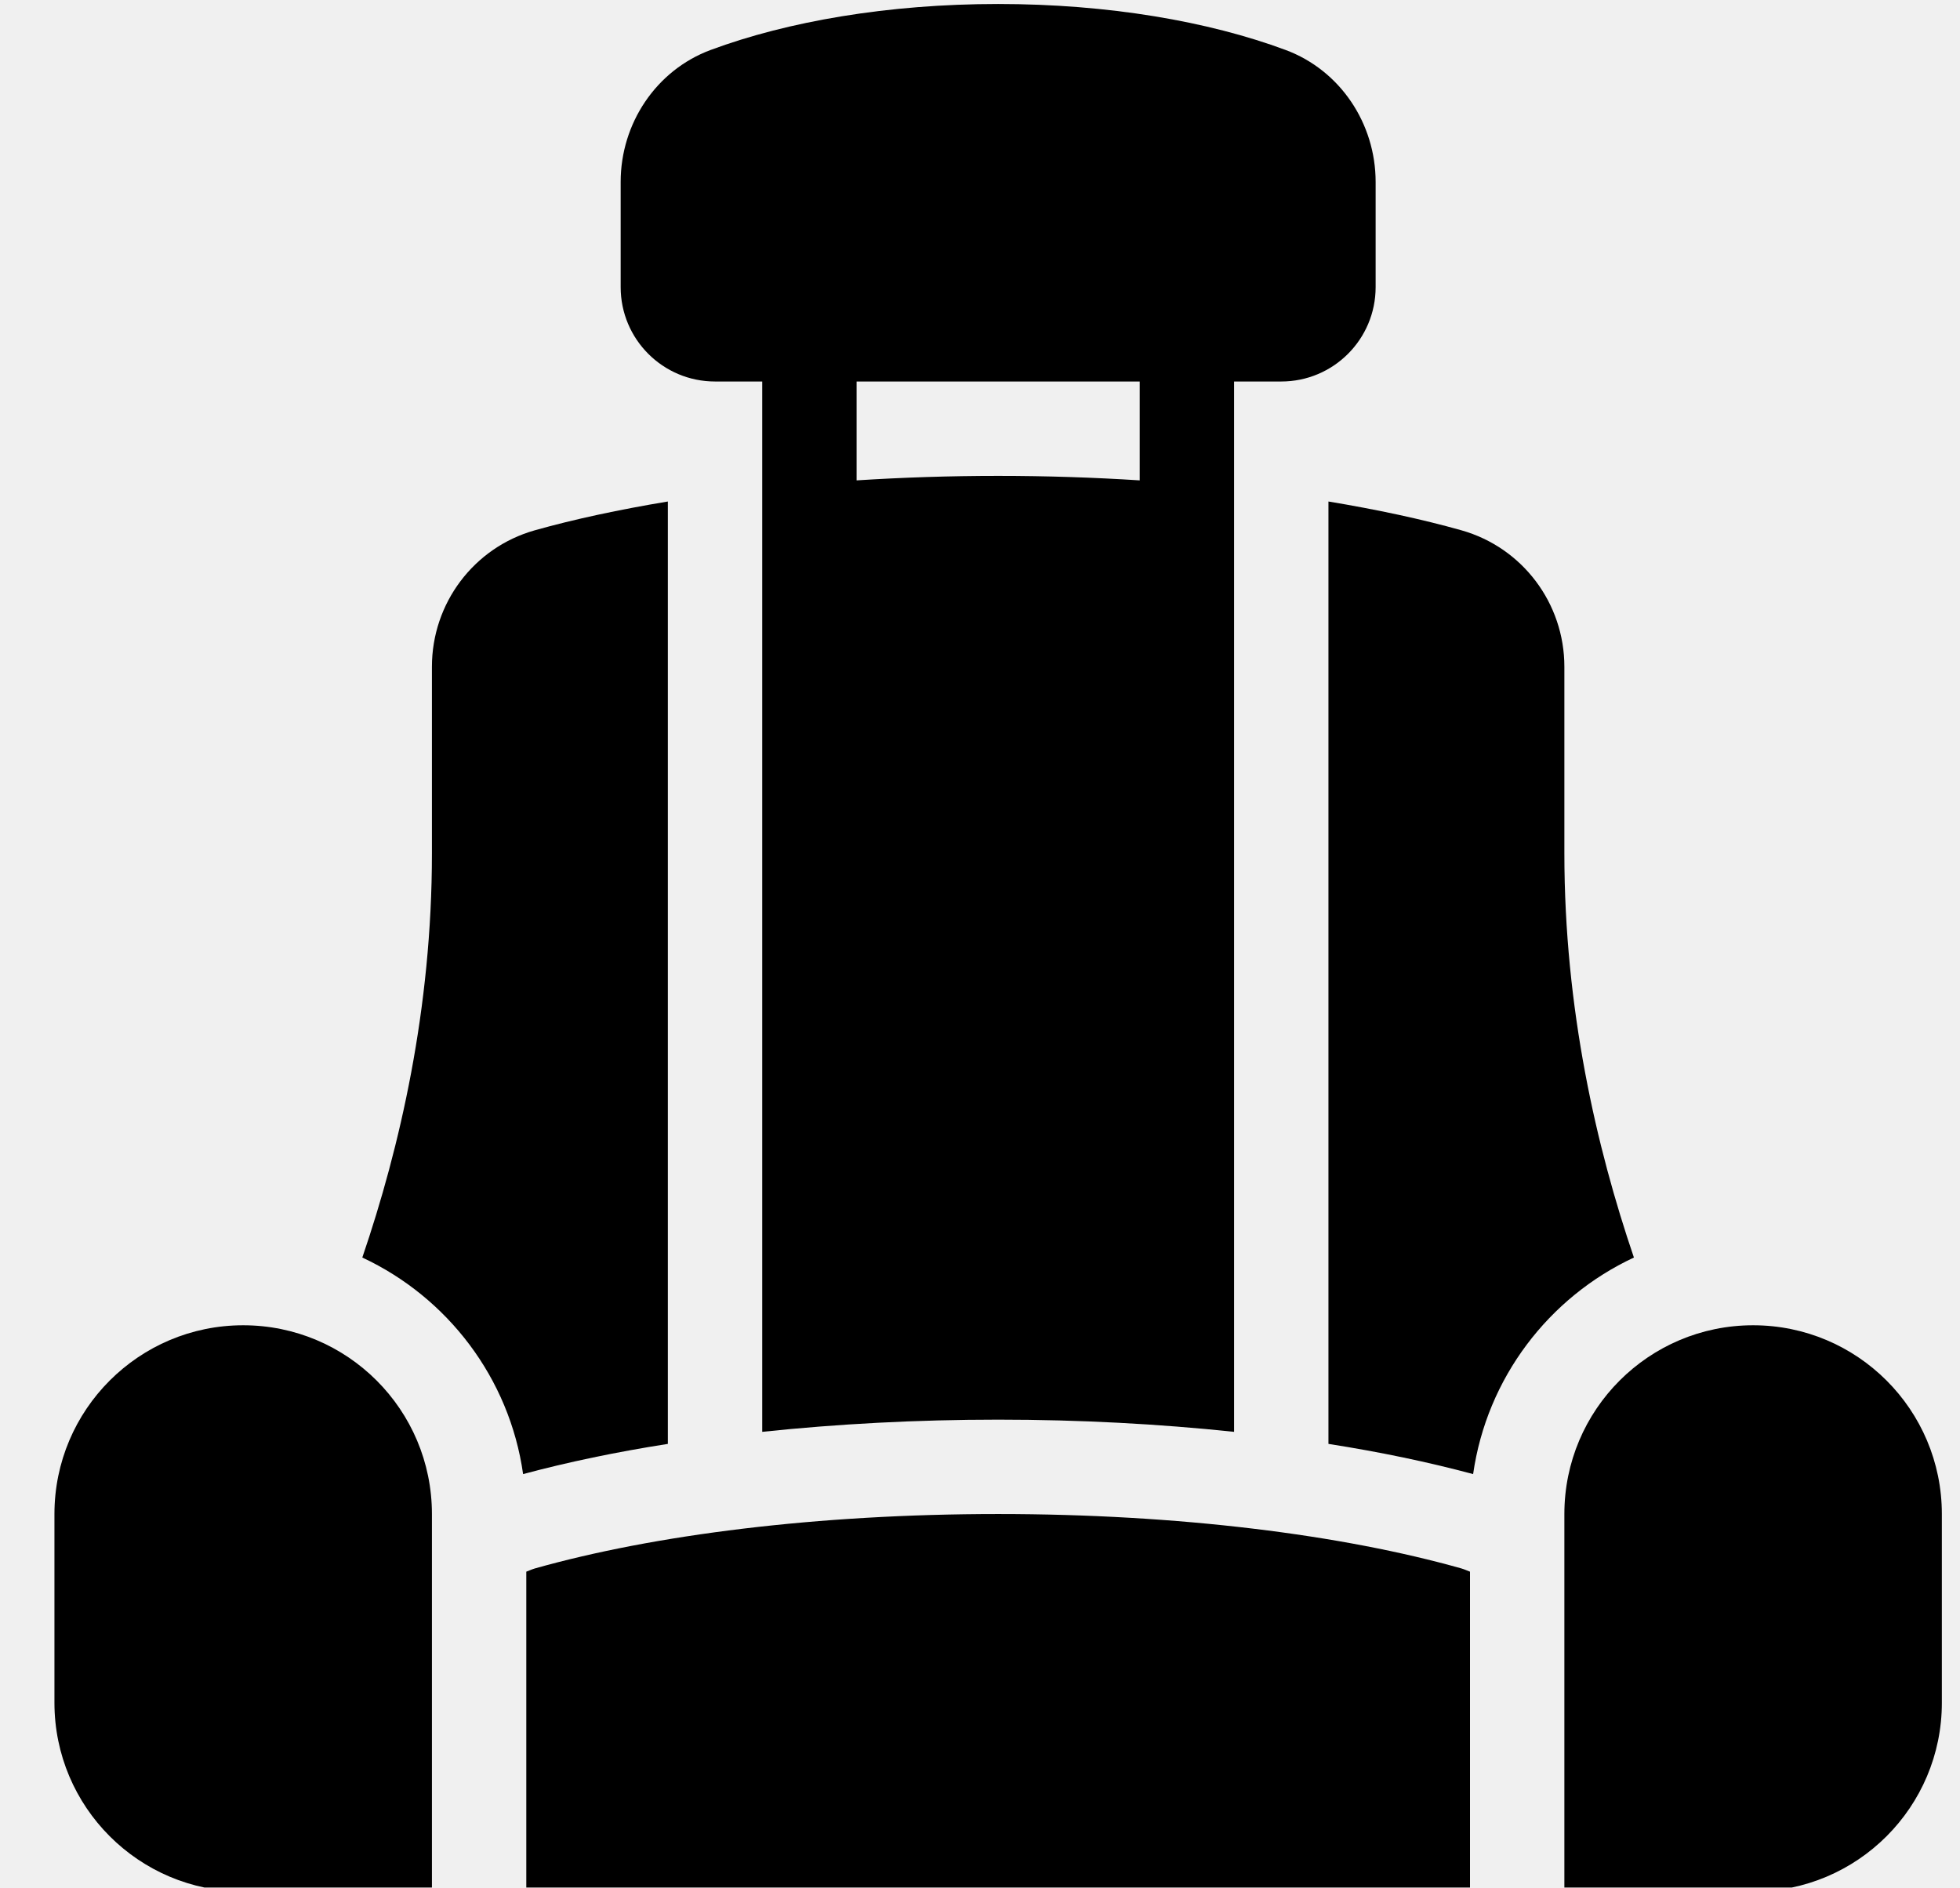
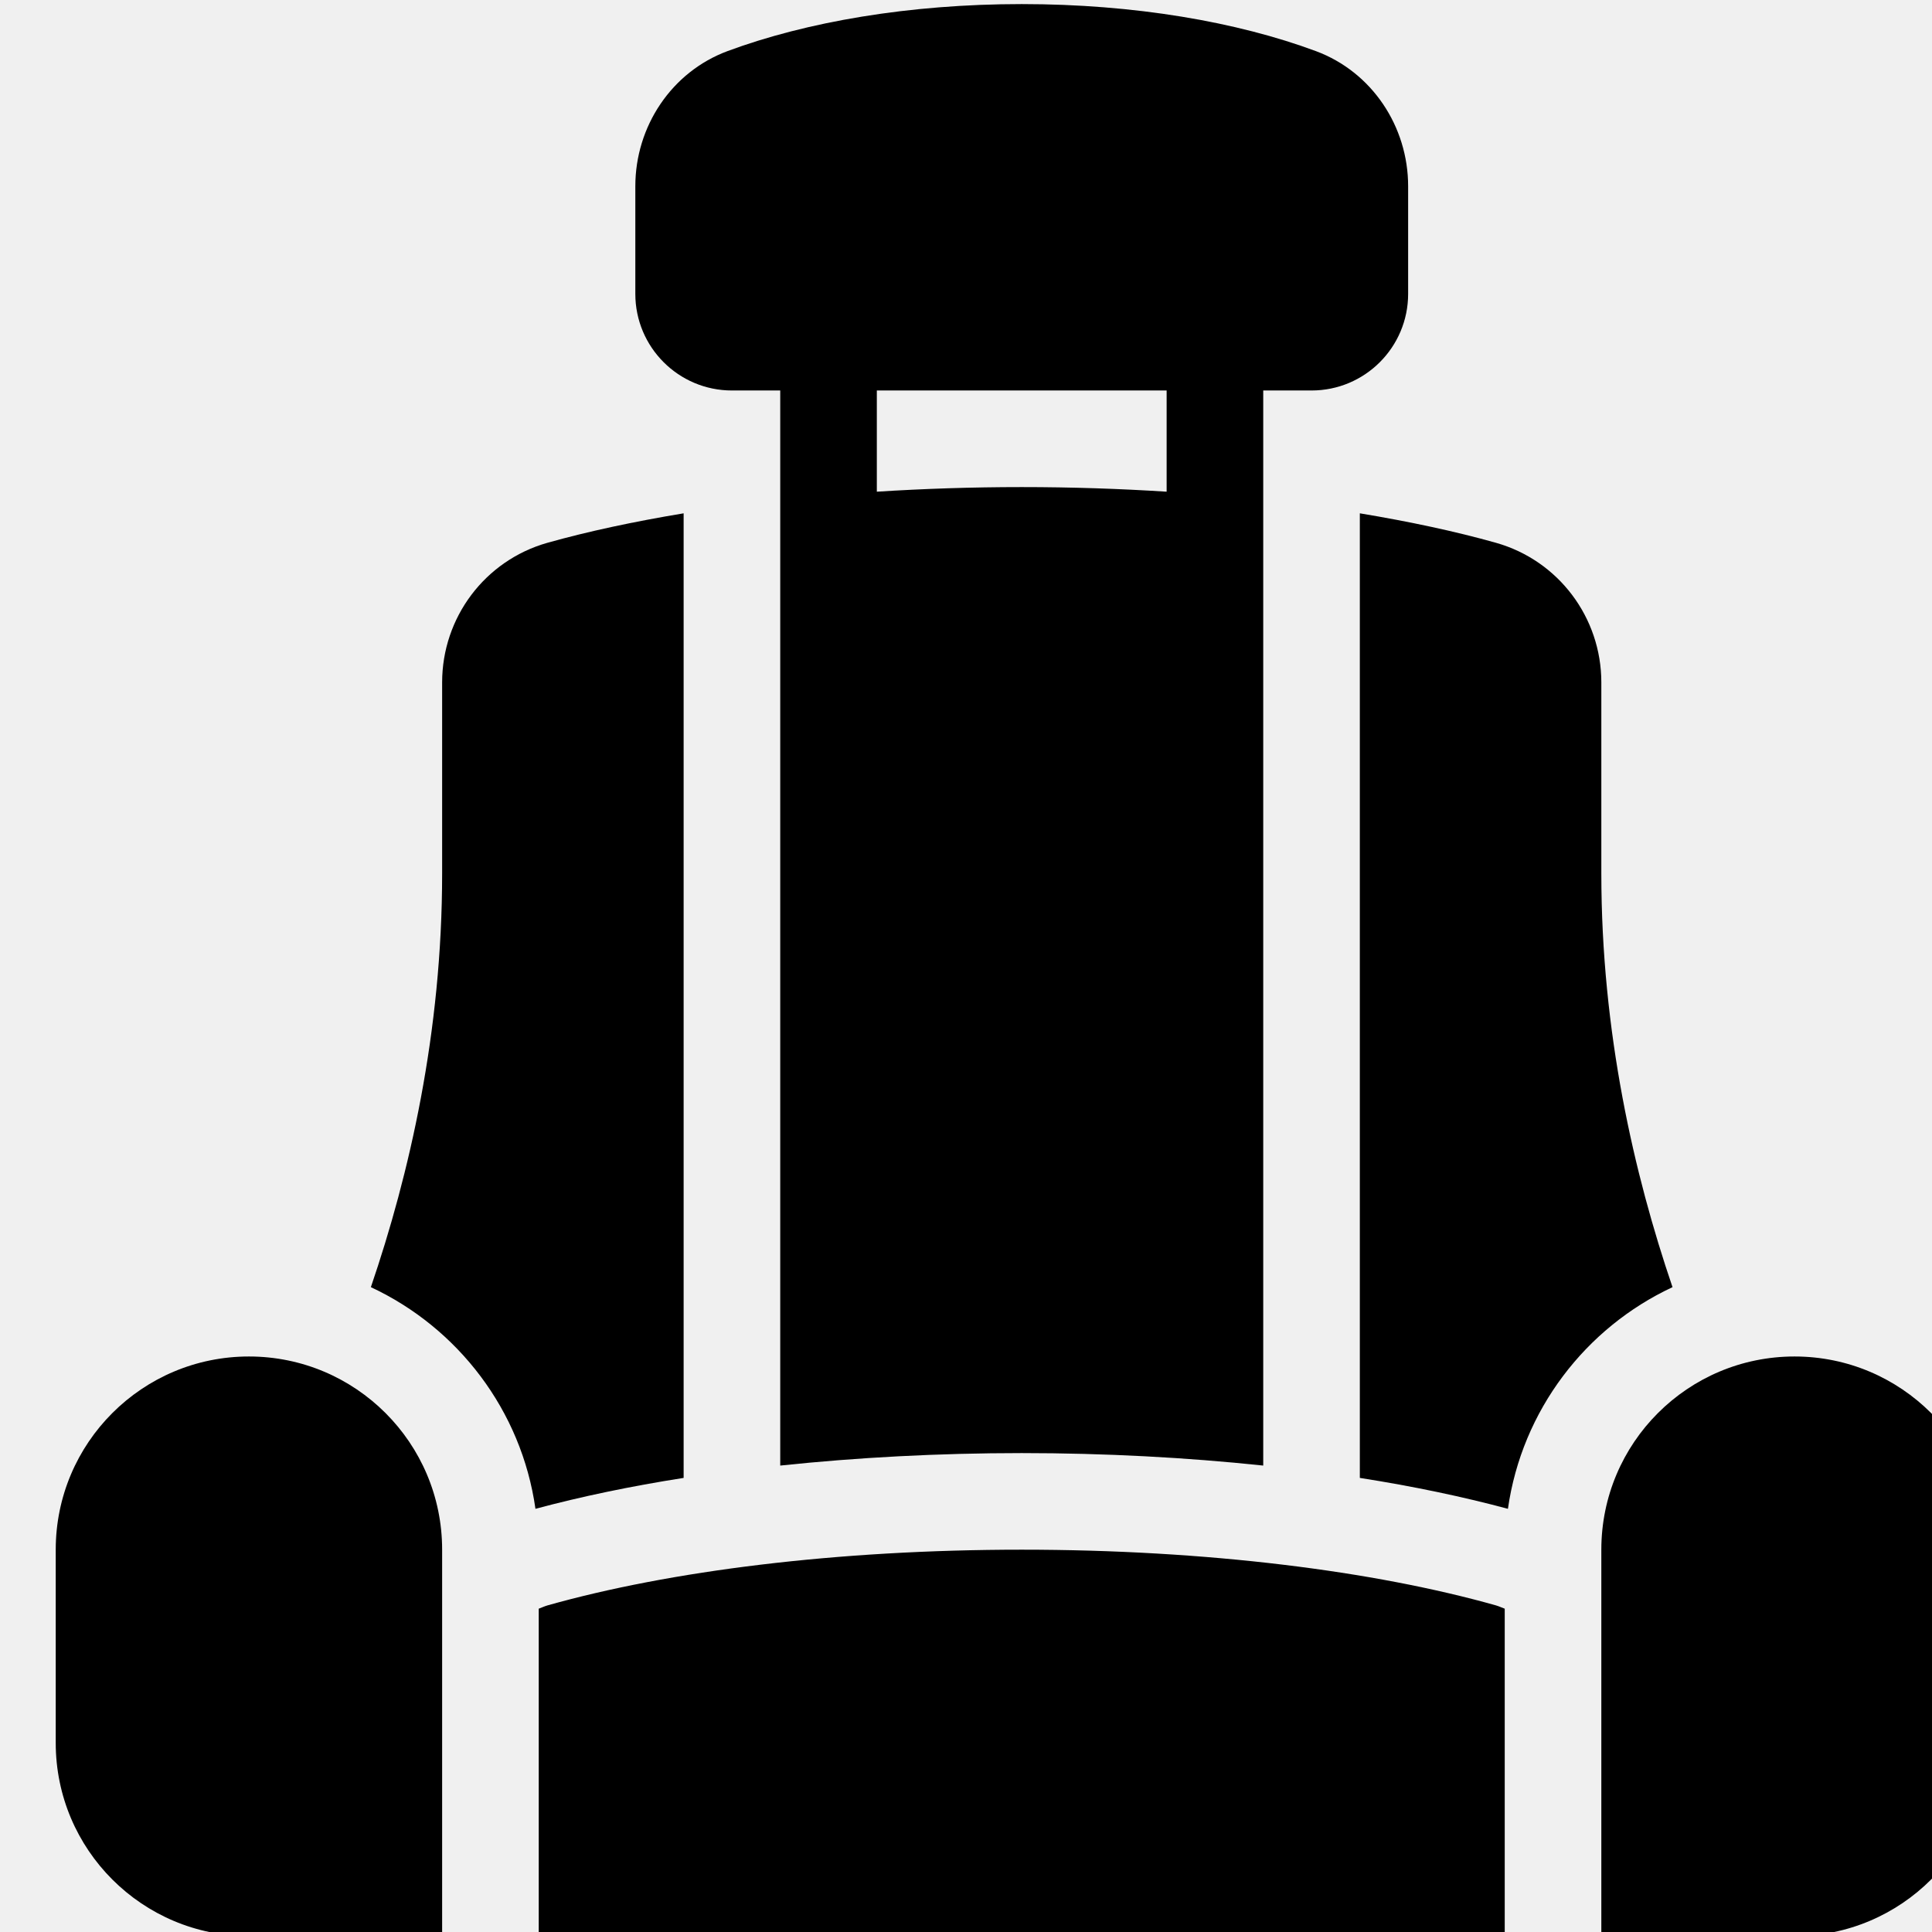
- <svg xmlns="http://www.w3.org/2000/svg" width="27" height="26" viewBox="0 0 27 26" fill="none">
-   <g clip-path="url(#clip0_2417_830)">
-     <path d="M22.508 17.322C21.991 15.805 21.55 13.893 21.55 11.755V9.184C21.55 8.31 20.973 7.543 20.133 7.305C19.587 7.151 18.968 7.019 18.3 6.908V19.889C19.015 20.001 19.682 20.141 20.293 20.305C20.482 18.98 21.336 17.869 22.508 17.322Z" fill="black" />
-     <path d="M5.95 9.184V11.755C5.95 13.893 5.509 15.805 4.991 17.322C6.163 17.869 7.018 18.98 7.206 20.305C7.817 20.141 8.485 20.001 9.2 19.889V6.908C8.532 7.019 7.913 7.151 7.366 7.305C6.526 7.543 5.95 8.31 5.95 9.184Z" fill="black" />
-     <path d="M20.25 21.649C20.211 21.635 20.174 21.617 20.133 21.605C18.493 21.142 16.241 20.855 13.75 20.855C11.259 20.855 9.007 21.142 7.367 21.605C7.326 21.617 7.289 21.635 7.25 21.649V26.055H20.25V21.649Z" fill="black" />
-     <path d="M5.95 26.055V20.855C5.95 19.419 4.786 18.255 3.35 18.255C1.914 18.255 0.75 19.419 0.75 20.855V23.455C0.75 24.891 1.914 26.055 3.35 26.055H5.95Z" fill="black" />
-     <path d="M21.55 20.855V26.055H24.15C25.586 26.055 26.75 24.891 26.75 23.455V20.855C26.75 19.419 25.586 18.255 24.15 18.255C22.714 18.255 21.55 19.419 21.55 20.855Z" fill="black" />
-     <path d="M10.5 7.855V19.723C11.533 19.614 12.627 19.555 13.75 19.555C14.873 19.555 15.967 19.614 17 19.723V5.255H17.65C18.368 5.255 18.95 4.673 18.95 3.955V2.506C18.95 1.702 18.463 0.968 17.709 0.688C16.648 0.294 15.265 0.055 13.75 0.055C12.235 0.055 10.852 0.294 9.79 0.688C9.037 0.968 8.55 1.702 8.55 2.506V3.955C8.55 4.673 9.132 5.255 9.85 5.255H10.5V7.855ZM15.7 5.255V6.617C15.071 6.577 14.42 6.555 13.75 6.555C13.079 6.555 12.428 6.577 11.8 6.617V5.255H15.7Z" fill="black" />
-   </g>
-   <defs>
-     <clipPath id="clip0_2417_830">
-       <rect width="26" height="26" fill="white" transform="translate(0.75)" />
-     </clipPath>
-   </defs>
+ <svg xmlns="http://www.w3.org/2000/svg" width="26" height="26" viewBox="0 0 26 26" fill="none">
+   <path d="M22.508 17.322C21.991 15.805 21.55 13.893 21.55 11.755V9.184C21.55 8.31 20.973 7.543 20.133 7.305C19.587 7.151 18.968 7.019 18.3 6.908V19.889C19.015 20.001 19.682 20.141 20.293 20.305C20.482 18.98 21.336 17.869 22.508 17.322Z" fill="black" />
+   <path d="M5.95 9.184V11.755C5.95 13.893 5.509 15.805 4.991 17.322C6.163 17.869 7.018 18.98 7.206 20.305C7.817 20.141 8.485 20.001 9.2 19.889V6.908C8.532 7.019 7.913 7.151 7.366 7.305C6.526 7.543 5.95 8.31 5.95 9.184Z" fill="black" />
+   <path d="M20.25 21.649C20.211 21.635 20.174 21.617 20.133 21.605C18.493 21.142 16.241 20.855 13.75 20.855C11.259 20.855 9.007 21.142 7.367 21.605C7.326 21.617 7.289 21.635 7.25 21.649V26.055H20.25V21.649Z" fill="black" />
+   <path d="M5.95 26.055V20.855C5.95 19.419 4.786 18.255 3.35 18.255C1.914 18.255 0.75 19.419 0.75 20.855V23.455C0.75 24.891 1.914 26.055 3.35 26.055H5.95Z" fill="black" />
+   <path d="M21.55 20.855V26.055H24.15C25.586 26.055 26.75 24.891 26.75 23.455V20.855C26.75 19.419 25.586 18.255 24.15 18.255C22.714 18.255 21.55 19.419 21.55 20.855Z" fill="black" />
+   <path d="M10.5 7.855V19.723C11.533 19.614 12.627 19.555 13.75 19.555C14.873 19.555 15.967 19.614 17 19.723V5.255H17.65C18.368 5.255 18.95 4.673 18.95 3.955V2.506C18.95 1.702 18.463 0.968 17.709 0.688C16.648 0.294 15.265 0.055 13.75 0.055C12.235 0.055 10.852 0.294 9.79 0.688C9.037 0.968 8.55 1.702 8.55 2.506V3.955C8.55 4.673 9.132 5.255 9.85 5.255H10.5V7.855ZM15.7 5.255V6.617C15.071 6.577 14.42 6.555 13.75 6.555C13.079 6.555 12.428 6.577 11.8 6.617V5.255H15.7Z" fill="black" />
</svg>
